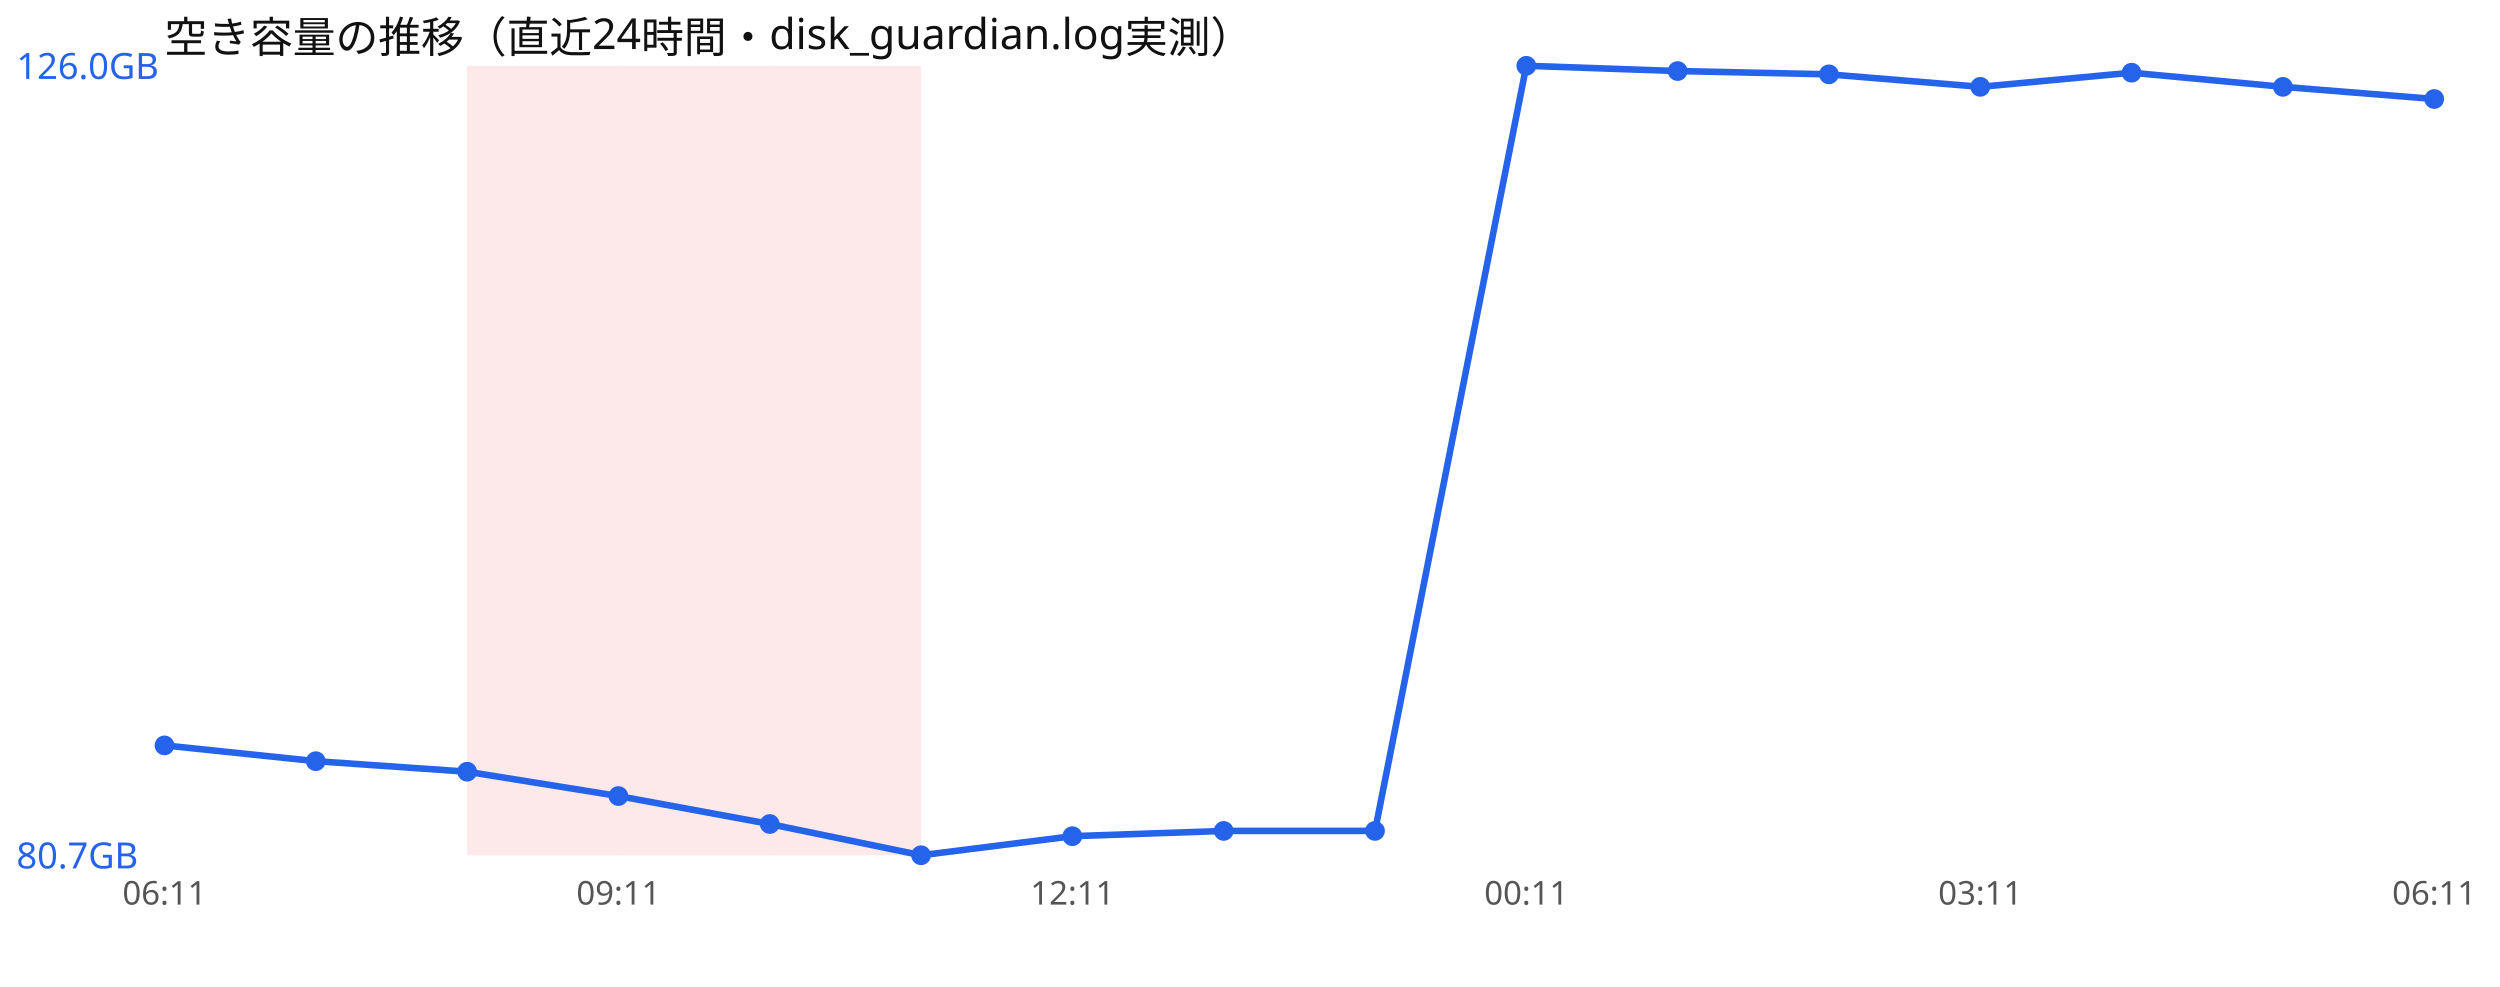
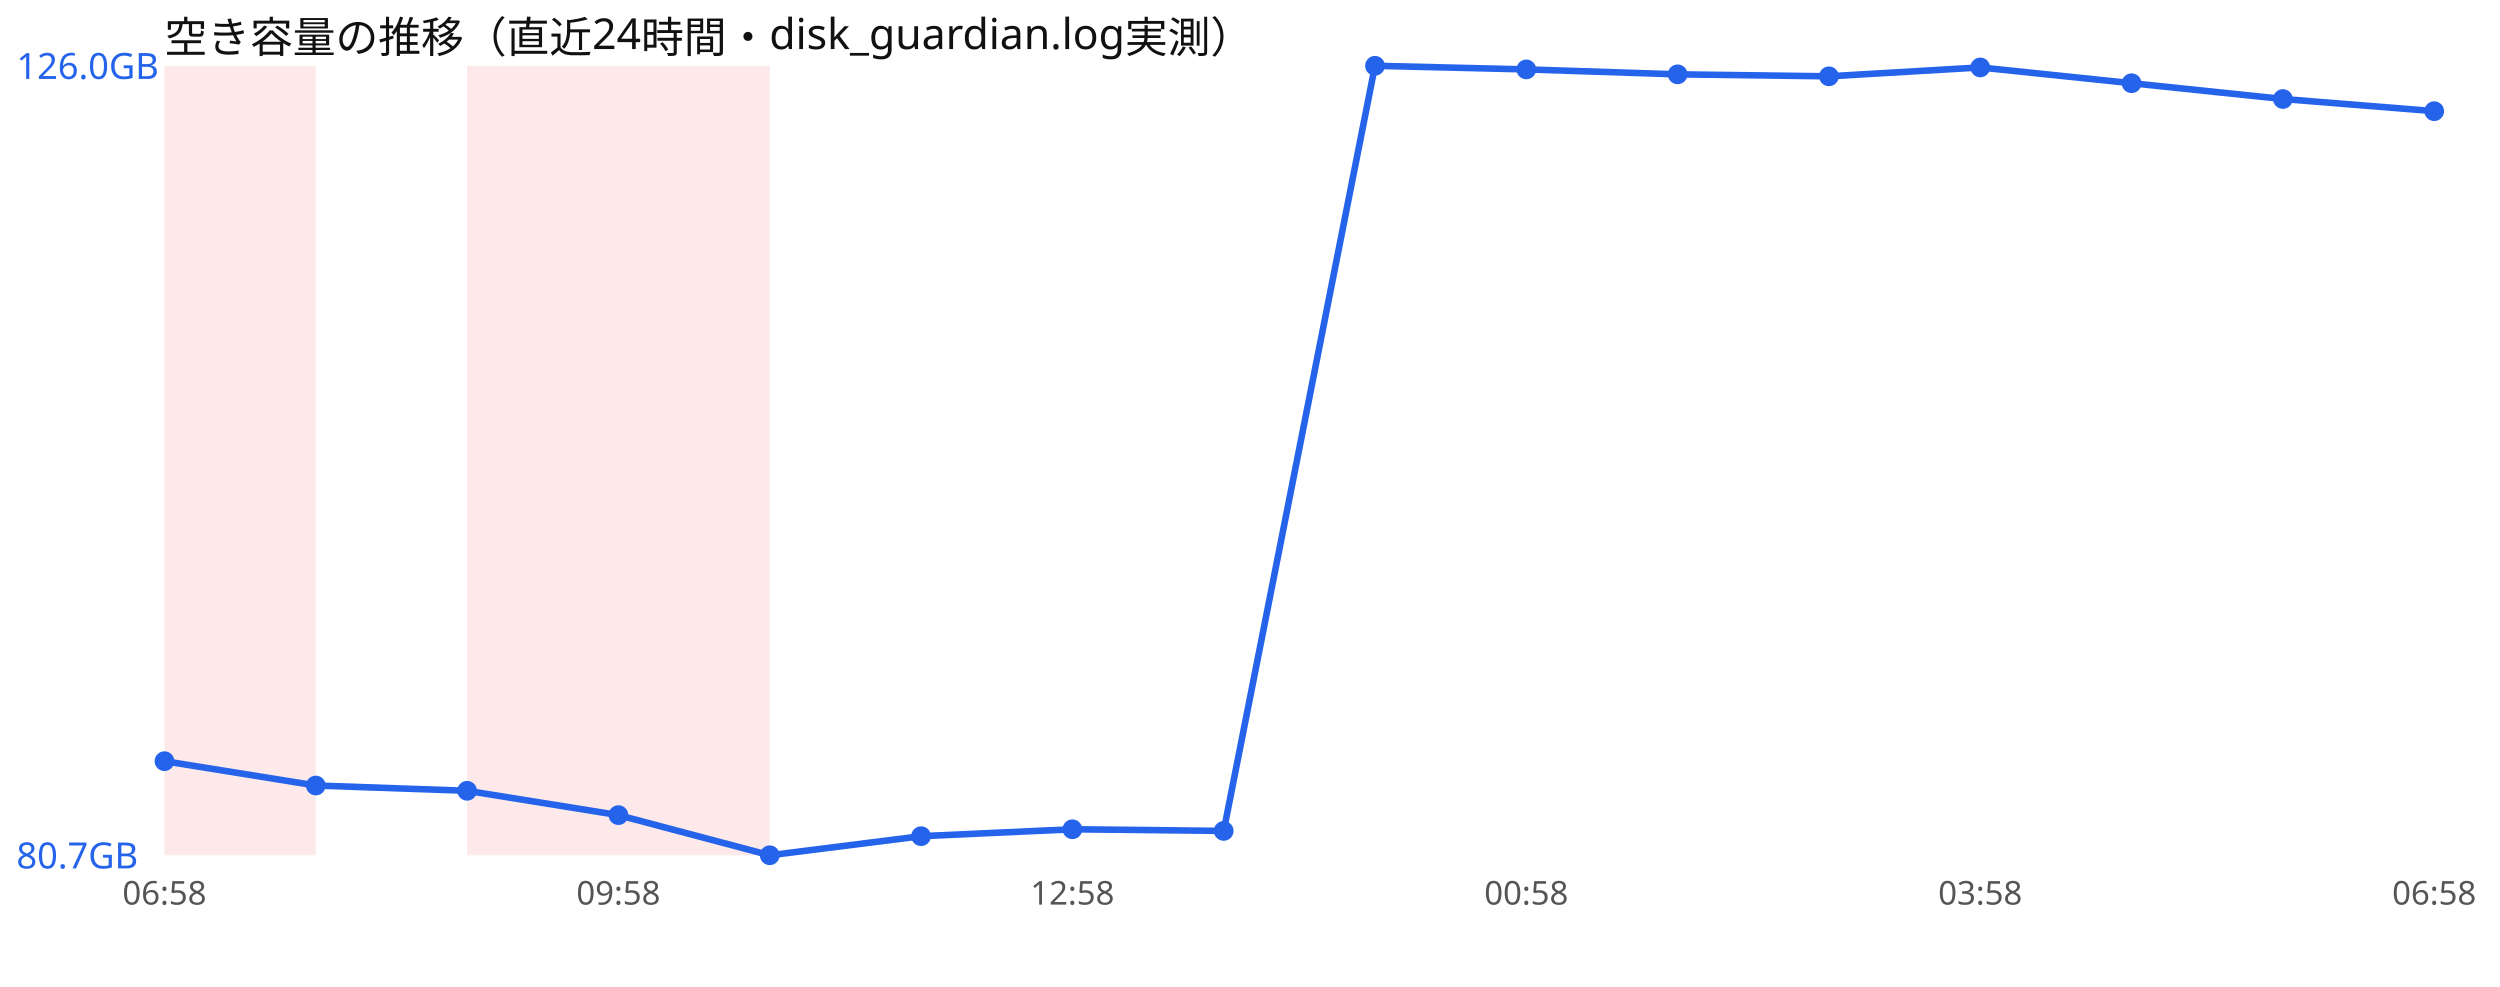
<svg xmlns="http://www.w3.org/2000/svg" width="760" height="300" viewBox="0 0 760 300" font-family="sans-serif">
  <rect width="760" height="300" fill="#ffffff" />
  <text x="50" y="16" font-size="13" fill="#111">空き容量の推移（直近24時間・disk_guardian.log実測）</text>
+   <rect x="50.0" y="20" width="46.0" height="240" fill="#ef4444" opacity="0.12" />
  <rect x="142.0" y="20" width="46.0" height="240" fill="#ef4444" opacity="0.12" />
  <rect x="188.0" y="20" width="46.0" height="240" fill="#ef4444" opacity="0.12" />
-   <rect x="234.0" y="20" width="46.0" height="240" fill="#ef4444" opacity="0.12" />
-   <polyline points="50.0,226.6 96.0,231.4 142.0,234.6 188.0,242.0 234.0,250.5 280.0,260.0 326.0,254.2 372.0,252.6 418.0,252.6 464.0,20.0 510.0,21.6 556.0,22.6 602.0,26.4 648.0,22.1 694.0,26.4 740.0,30.1" fill="none" stroke="#2563eb" stroke-width="2" />
-   <circle cx="50.0" cy="226.6" r="3" fill="#2563eb" />
-   <circle cx="96.0" cy="231.4" r="3" fill="#2563eb" />
-   <circle cx="142.0" cy="234.6" r="3" fill="#2563eb" />
-   <circle cx="188.0" cy="242.0" r="3" fill="#2563eb" />
-   <circle cx="234.0" cy="250.5" r="3" fill="#2563eb" />
-   <circle cx="280.0" cy="260.0" r="3" fill="#2563eb" />
-   <circle cx="326.0" cy="254.2" r="3" fill="#2563eb" />
+   <polyline points="50.0,231.4 96.0,238.8 142.0,240.4 188.0,247.8 234.0,260.0 280.0,254.2 326.0,252.1 372.0,252.6 418.0,20.0 464.0,21.1 510.0,22.6 556.0,23.2 602.0,20.5 648.0,25.3 694.0,30.1 740.0,33.8" fill="none" stroke="#2563eb" stroke-width="2" />
+   <circle cx="50.0" cy="231.4" r="3" fill="#2563eb" />
+   <circle cx="96.0" cy="238.8" r="3" fill="#2563eb" />
+   <circle cx="142.0" cy="240.4" r="3" fill="#2563eb" />
+   <circle cx="188.0" cy="247.8" r="3" fill="#2563eb" />
+   <circle cx="234.0" cy="260.0" r="3" fill="#2563eb" />
+   <circle cx="280.0" cy="254.2" r="3" fill="#2563eb" />
+   <circle cx="326.0" cy="252.1" r="3" fill="#2563eb" />
  <circle cx="372.0" cy="252.6" r="3" fill="#2563eb" />
-   <circle cx="418.0" cy="252.6" r="3" fill="#2563eb" />
-   <circle cx="464.0" cy="20.0" r="3" fill="#2563eb" />
-   <circle cx="510.0" cy="21.6" r="3" fill="#2563eb" />
-   <circle cx="556.0" cy="22.6" r="3" fill="#2563eb" />
-   <circle cx="602.0" cy="26.4" r="3" fill="#2563eb" />
-   <circle cx="648.0" cy="22.1" r="3" fill="#2563eb" />
-   <circle cx="694.0" cy="26.4" r="3" fill="#2563eb" />
-   <circle cx="740.0" cy="30.1" r="3" fill="#2563eb" />
+   <circle cx="418.0" cy="20.0" r="3" fill="#2563eb" />
+   <circle cx="464.0" cy="21.1" r="3" fill="#2563eb" />
+   <circle cx="510.0" cy="22.6" r="3" fill="#2563eb" />
+   <circle cx="556.0" cy="23.2" r="3" fill="#2563eb" />
+   <circle cx="602.0" cy="20.5" r="3" fill="#2563eb" />
+   <circle cx="648.0" cy="25.3" r="3" fill="#2563eb" />
+   <circle cx="694.0" cy="30.1" r="3" fill="#2563eb" />
+   <circle cx="740.0" cy="33.8" r="3" fill="#2563eb" />
  <text x="5" y="24.0" font-size="11" fill="#2563eb">126.0GB</text>
  <text x="5" y="264.0" font-size="11" fill="#2563eb">80.7GB</text>
-   <text x="50.0" y="275" font-size="10" fill="#555" text-anchor="middle">06:11</text>
-   <text x="188.0" y="275" font-size="10" fill="#555" text-anchor="middle">09:11</text>
-   <text x="326.0" y="275" font-size="10" fill="#555" text-anchor="middle">12:11</text>
-   <text x="464.0" y="275" font-size="10" fill="#555" text-anchor="middle">00:11</text>
-   <text x="602.0" y="275" font-size="10" fill="#555" text-anchor="middle">03:11</text>
-   <text x="740.0" y="275" font-size="10" fill="#555" text-anchor="middle">06:11</text>
+   <text x="50.0" y="275" font-size="10" fill="#555" text-anchor="middle">06:58</text>
+   <text x="188.0" y="275" font-size="10" fill="#555" text-anchor="middle">09:58</text>
+   <text x="326.0" y="275" font-size="10" fill="#555" text-anchor="middle">12:58</text>
+   <text x="464.0" y="275" font-size="10" fill="#555" text-anchor="middle">00:58</text>
+   <text x="602.0" y="275" font-size="10" fill="#555" text-anchor="middle">03:58</text>
+   <text x="740.0" y="275" font-size="10" fill="#555" text-anchor="middle">06:58</text>
</svg>
